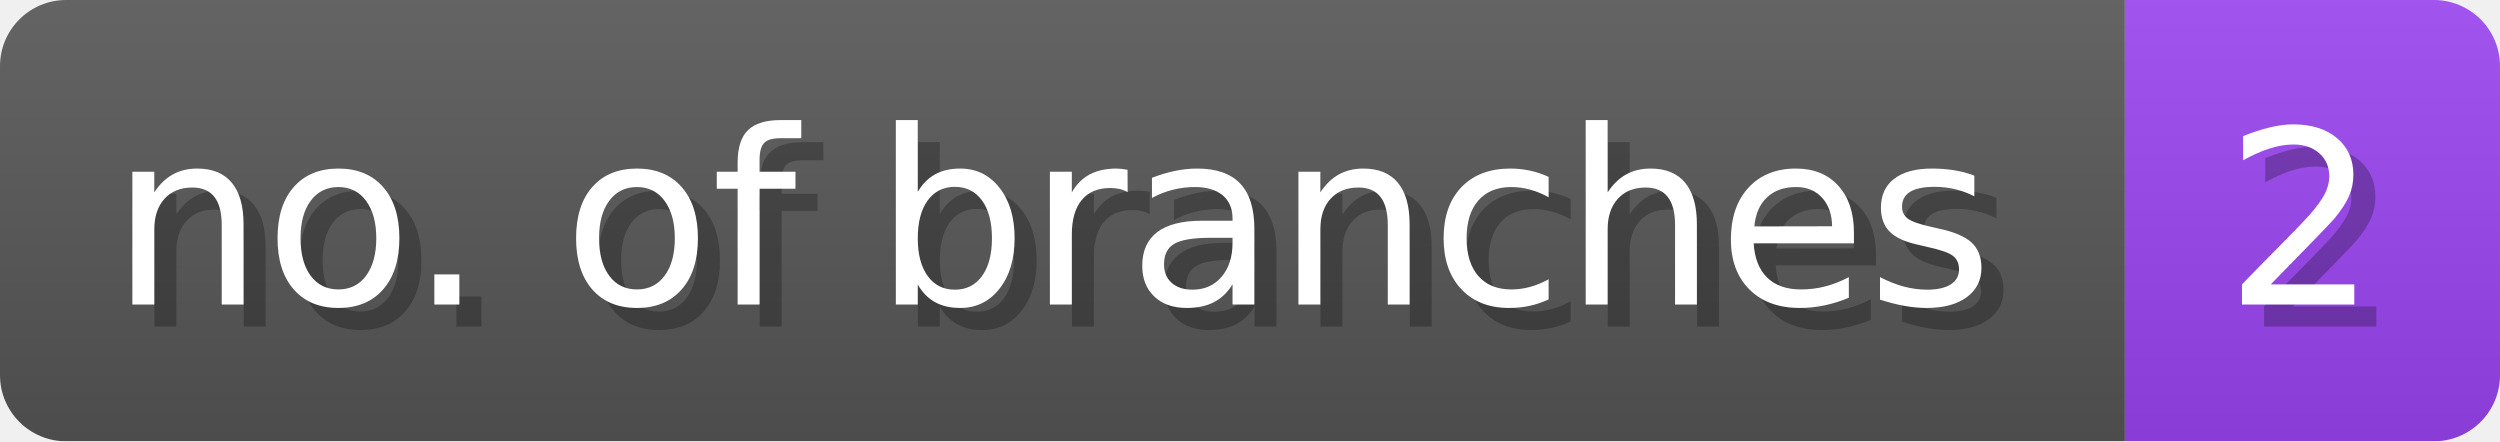
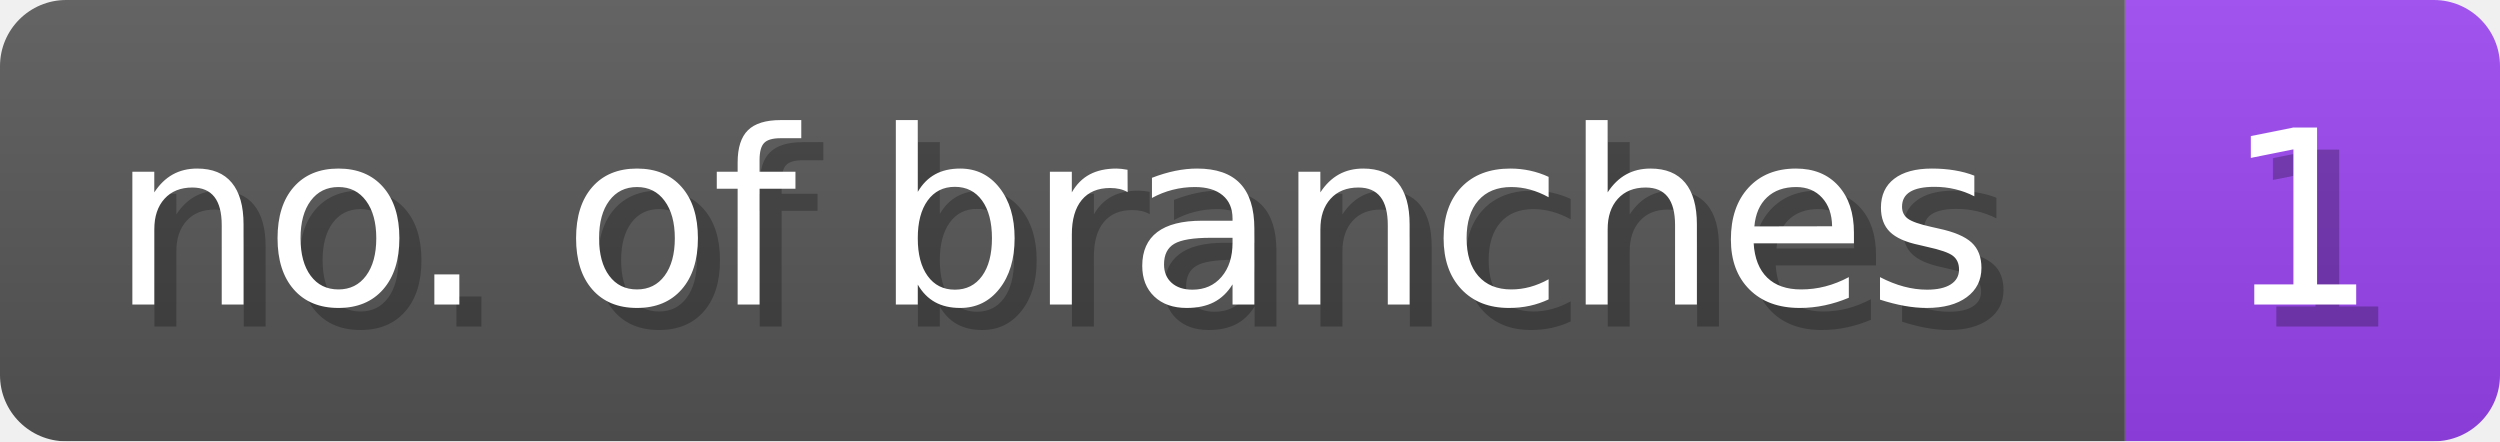
- <svg xmlns="http://www.w3.org/2000/svg" width="113.3" height="20" viewBox="0 0 1133 200" role="img" aria-label="no. of branches: 2 ">
+ <svg xmlns="http://www.w3.org/2000/svg" width="113.3" height="20" viewBox="0 0 1133 200" role="img" aria-label="no. of branches: 1 ">
  <linearGradient id="a" x2="0" y2="100%">
    <stop offset="0" stop-opacity=".1" stop-color="#EEE" />
    <stop offset="1" stop-opacity=".1" />
  </linearGradient>
  <mask id="m">
    <rect width="1133" height="200" rx="30" fill="#FFF" />
  </mask>
  <g mask="url(#m)">
    <rect width="963" height="200" fill="#555" />
    <rect width="170" height="200" fill="#94E" x="963" />
    <rect width="1133" height="200" fill="url(#a)" />
  </g>
  <g aria-hidden="true" fill="#fff" text-anchor="start" font-family="Verdana,DejaVu Sans,sans-serif" font-size="110">
    <text x="60" y="148" textLength="863" fill="#000" opacity="0.25">no. of branches</text>
    <text x="50" y="138" textLength="863">no. of branches</text>
-     <text x="1018" y="148" textLength="70" fill="#000" opacity="0.25">2
+     <text x="1018" y="148" textLength="70" fill="#000" opacity="0.25">1
</text>
-     <text x="1008" y="138" textLength="70">2
+     <text x="1008" y="138" textLength="70">1
</text>
  </g>
</svg>
